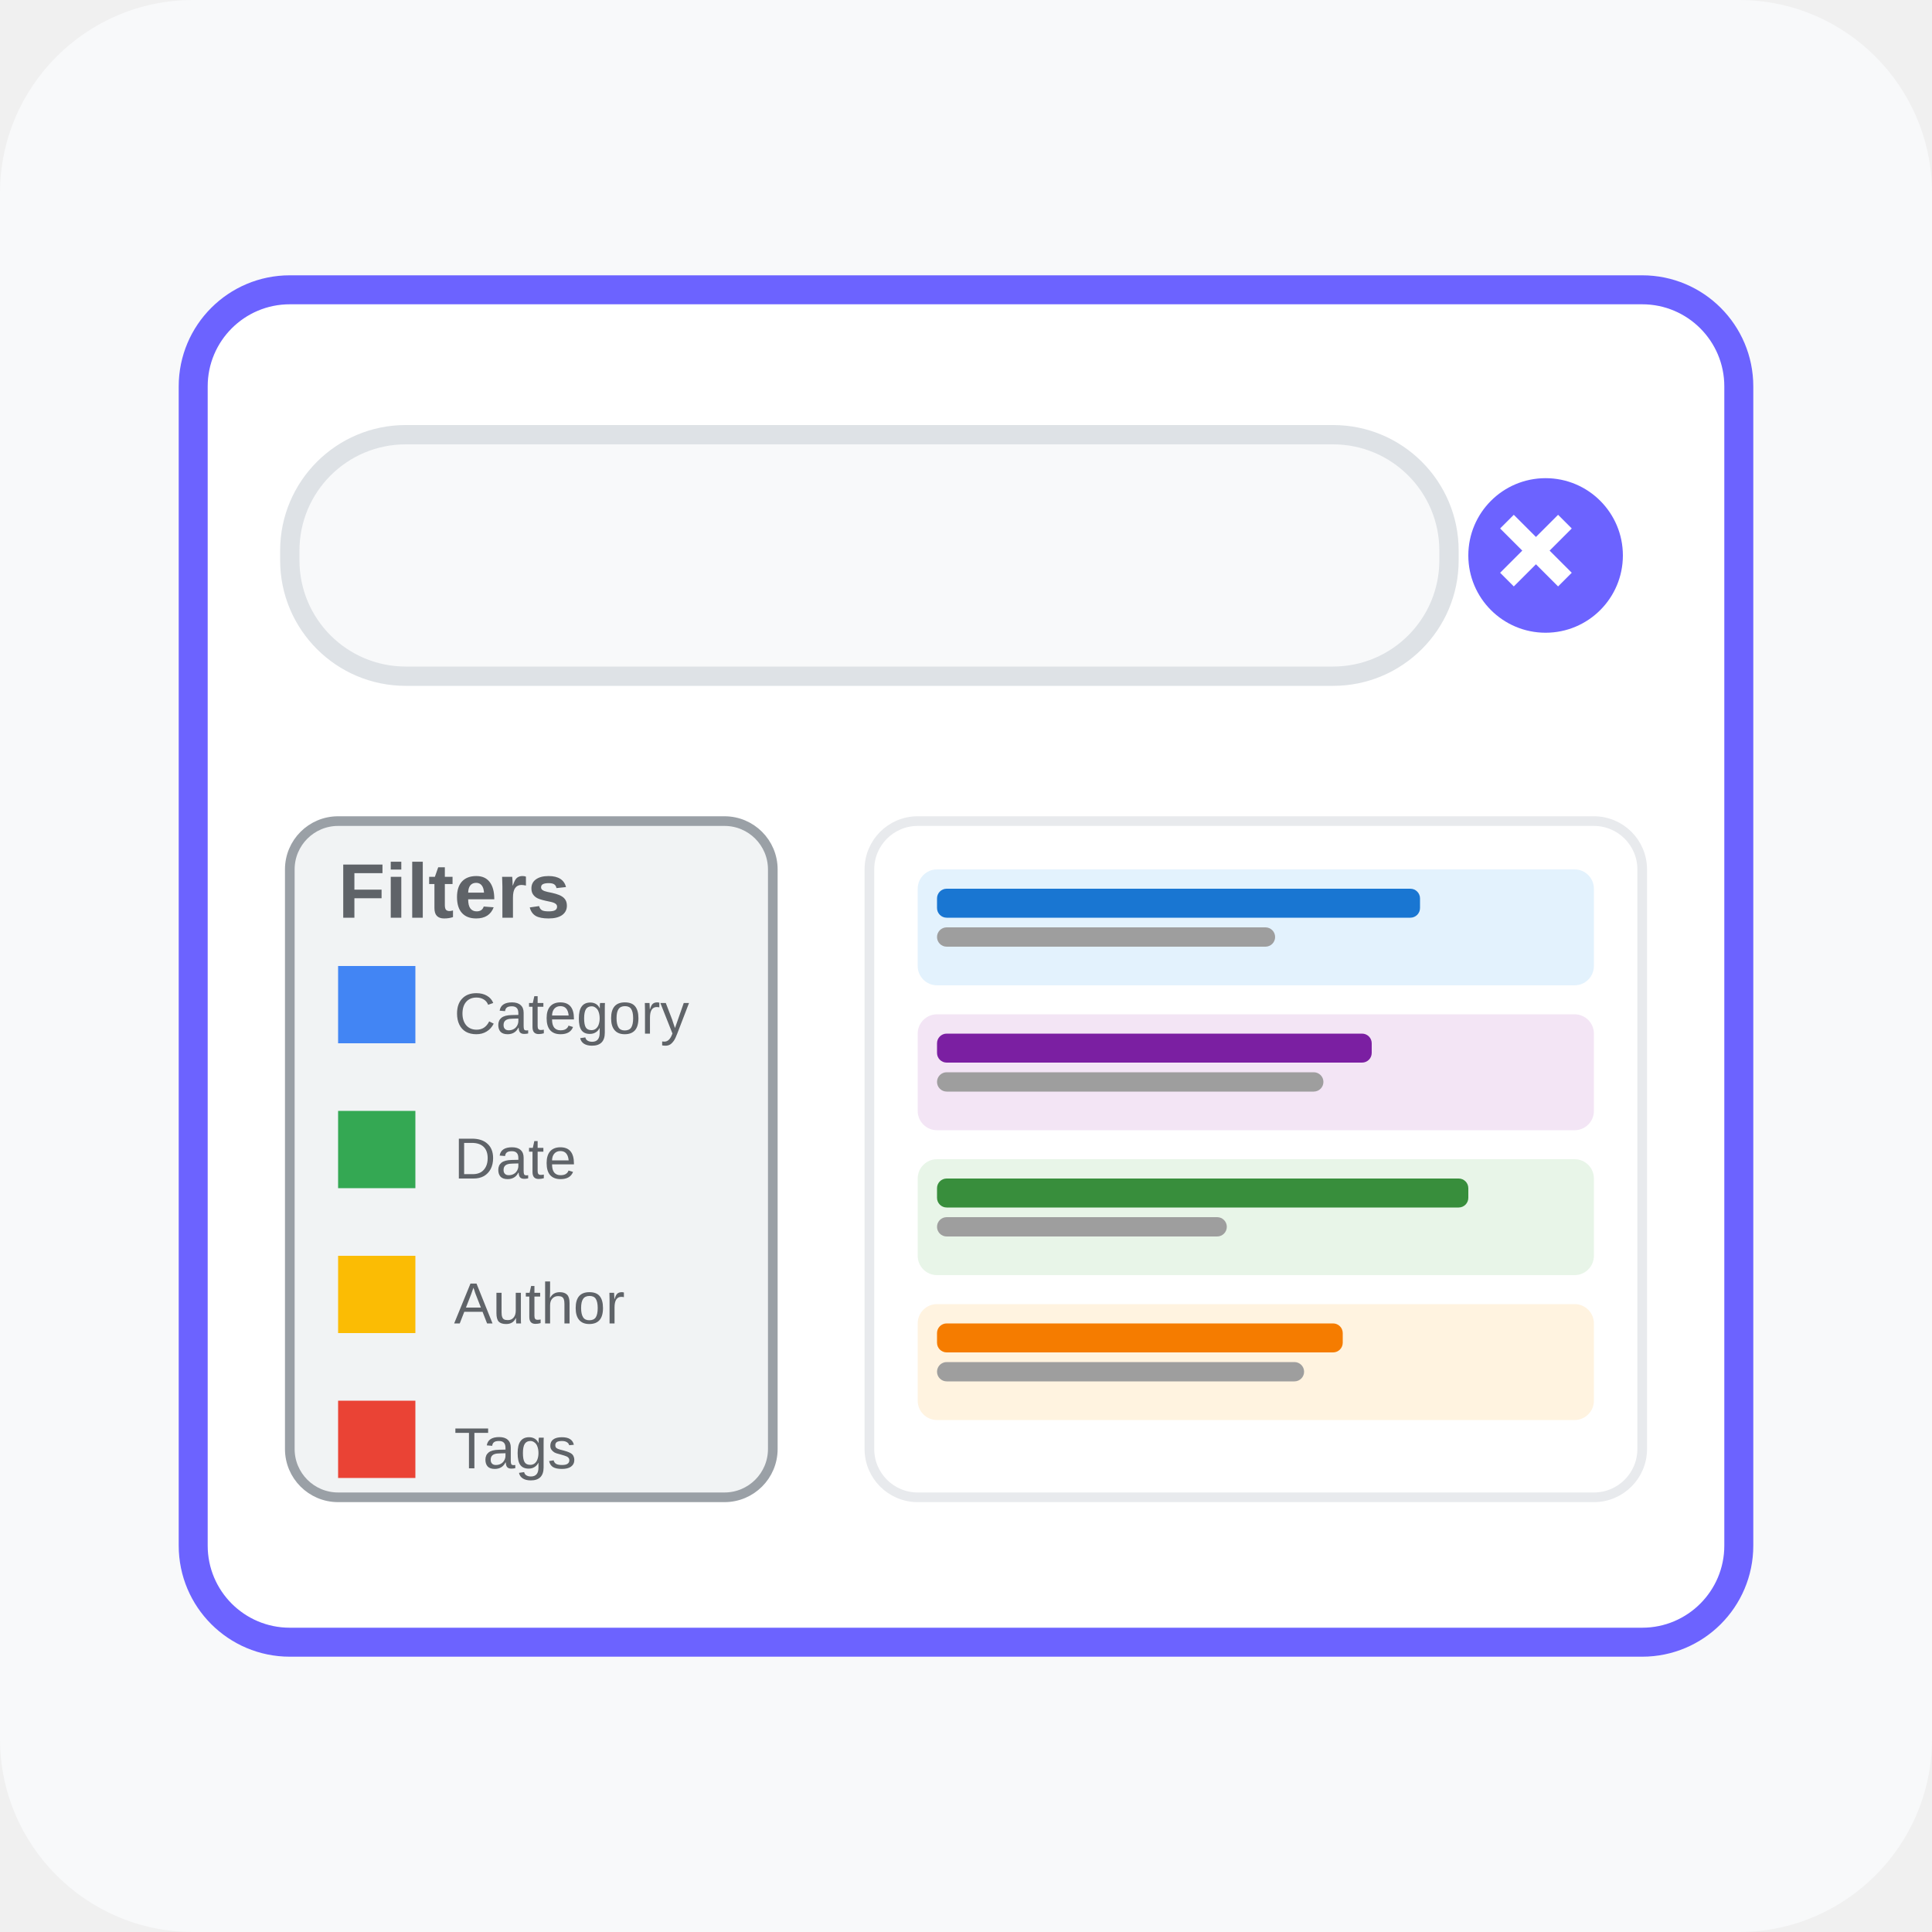
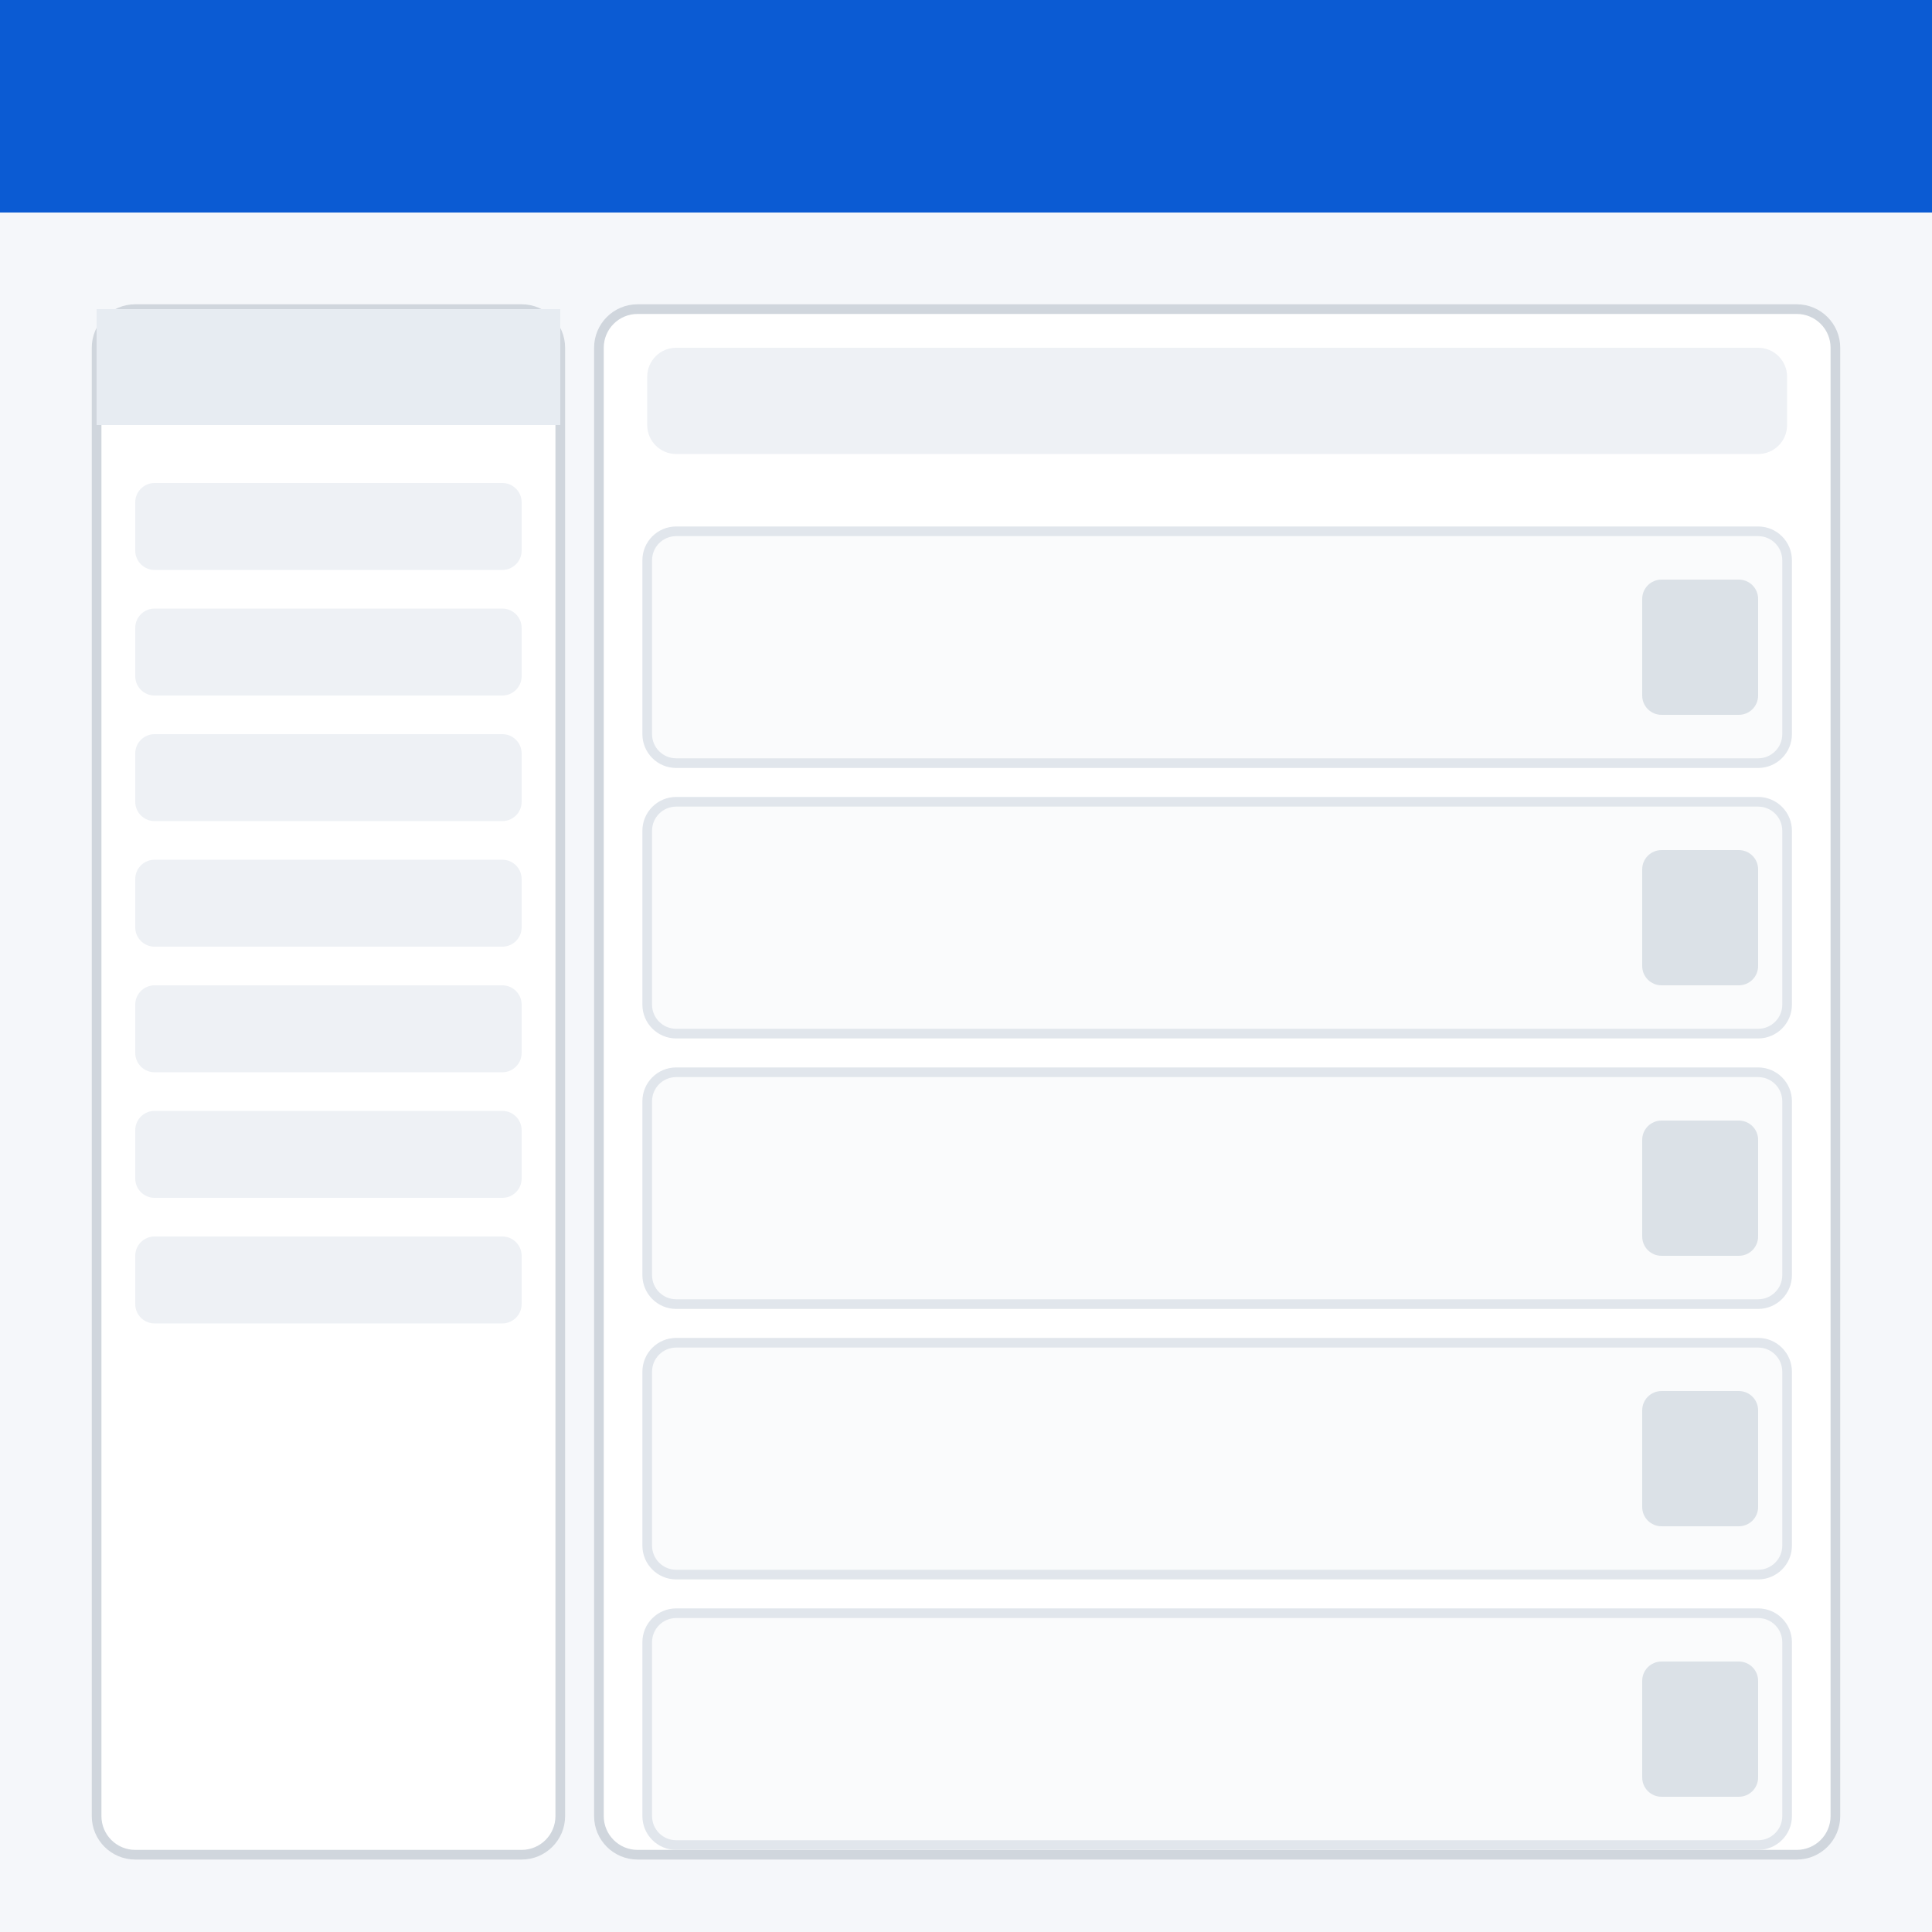
<svg xmlns="http://www.w3.org/2000/svg" width="200" height="200" viewBox="0 0 200 200">
-   <rect width="200" height="200" fill="#f8f9fa" rx="20" />
-   <rect x="20" y="30" width="160" height="140" fill="#ffffff" stroke="#6c63ff" stroke-width="3" rx="10" />
-   <rect x="30" y="45" width="120" height="25" fill="#f8f9fa" stroke="#dee2e6" stroke-width="2" rx="12" />
-   <circle cx="160" cy="57.5" r="8" fill="#6c63ff" />
-   <path d="M156 54 l6 6 m0 -6 l-6 6" stroke="#ffffff" stroke-width="2" />
-   <rect x="30" y="85" width="50" height="70" fill="#f1f3f4" stroke="#9aa0a6" stroke-width="1" rx="5" />
-   <text x="35" y="95" font-family="Arial" font-size="8" font-weight="bold" fill="#5f6368">Filters</text>
-   <rect x="35" y="100" width="8" height="8" fill="#4285f4" />
-   <text x="47" y="107" font-family="Arial" font-size="6" fill="#5f6368">Category</text>
-   <rect x="35" y="115" width="8" height="8" fill="#34a853" />
-   <text x="47" y="122" font-family="Arial" font-size="6" fill="#5f6368">Date</text>
-   <rect x="35" y="130" width="8" height="8" fill="#fbbc04" />
-   <text x="47" y="137" font-family="Arial" font-size="6" fill="#5f6368">Author</text>
-   <rect x="35" y="145" width="8" height="8" fill="#ea4335" />
-   <text x="47" y="152" font-family="Arial" font-size="6" fill="#5f6368">Tags</text>
-   <rect x="90" y="85" width="80" height="70" fill="#ffffff" stroke="#e8eaed" stroke-width="1" rx="5" />
-   <rect x="95" y="90" width="70" height="12" fill="#e3f2fd" rx="2" />
-   <rect x="97" y="92" width="50" height="3" fill="#1976d2" rx="1" />
-   <rect x="97" y="96" width="35" height="2" fill="#9e9e9e" rx="1" />
-   <rect x="95" y="105" width="70" height="12" fill="#f3e5f5" rx="2" />
-   <rect x="97" y="107" width="45" height="3" fill="#7b1fa2" rx="1" />
-   <rect x="97" y="111" width="40" height="2" fill="#9e9e9e" rx="1" />
-   <rect x="95" y="120" width="70" height="12" fill="#e8f5e8" rx="2" />
-   <rect x="97" y="122" width="55" height="3" fill="#388e3c" rx="1" />
-   <rect x="97" y="126" width="30" height="2" fill="#9e9e9e" rx="1" />
-   <rect x="95" y="135" width="70" height="12" fill="#fff3e0" rx="2" />
-   <rect x="97" y="137" width="42" height="3" fill="#f57c00" rx="1" />
-   <rect x="97" y="141" width="38" height="2" fill="#9e9e9e" rx="1" />
+   <rect x="0" y="0" width="200" height="22" fill="#0b5bd3" />
+   <rect x="0" y="22" width="200" height="178" fill="#f5f7fa" />
+   <rect x="10" y="32" width="48" height="160" rx="4" fill="#ffffff" stroke="#d0d6dd" stroke-width="1" />
+   <rect x="10" y="32" width="48" height="12" fill="#e7ecf2" />
+   <rect x="14" y="50" width="40" height="9" rx="2" fill="#eef1f5" />
+   <rect x="14" y="63" width="40" height="9" rx="2" fill="#eef1f5" />
+   <rect x="14" y="76" width="40" height="9" rx="2" fill="#eef1f5" />
+   <rect x="14" y="89" width="40" height="9" rx="2" fill="#eef1f5" />
+   <rect x="14" y="102" width="40" height="9" rx="2" fill="#eef1f5" />
+   <rect x="14" y="115" width="40" height="9" rx="2" fill="#eef1f5" />
+   <rect x="14" y="128" width="40" height="9" rx="2" fill="#eef1f5" />
+   <rect x="62" y="32" width="128" height="160" rx="4" fill="#ffffff" stroke="#d0d6dd" stroke-width="1" />
+   <rect x="67" y="36" width="118" height="11" rx="3" fill="#eef1f5" />
+   <rect x="67" y="55" width="118" height="24" rx="3" fill="#fafbfc" stroke="#e1e6ec" stroke-width="1" />
+   <rect x="67" y="83" width="118" height="24" rx="3" fill="#fafbfc" stroke="#e1e6ec" stroke-width="1" />
+   <rect x="67" y="111" width="118" height="24" rx="3" fill="#fafbfc" stroke="#e1e6ec" stroke-width="1" />
+   <rect x="67" y="139" width="118" height="24" rx="3" fill="#fafbfc" stroke="#e1e6ec" stroke-width="1" />
+   <rect x="67" y="167" width="118" height="24" rx="3" fill="#fafbfc" stroke="#e1e6ec" stroke-width="1" />
+   <rect x="170" y="60" width="12" height="14" rx="2" fill="#dbe1e7" />
+   <rect x="170" y="88" width="12" height="14" rx="2" fill="#dbe1e7" />
+   <rect x="170" y="116" width="12" height="14" rx="2" fill="#dbe1e7" />
+   <rect x="170" y="144" width="12" height="14" rx="2" fill="#dbe1e7" />
+   <rect x="170" y="172" width="12" height="14" rx="2" fill="#dbe1e7" />
</svg>
